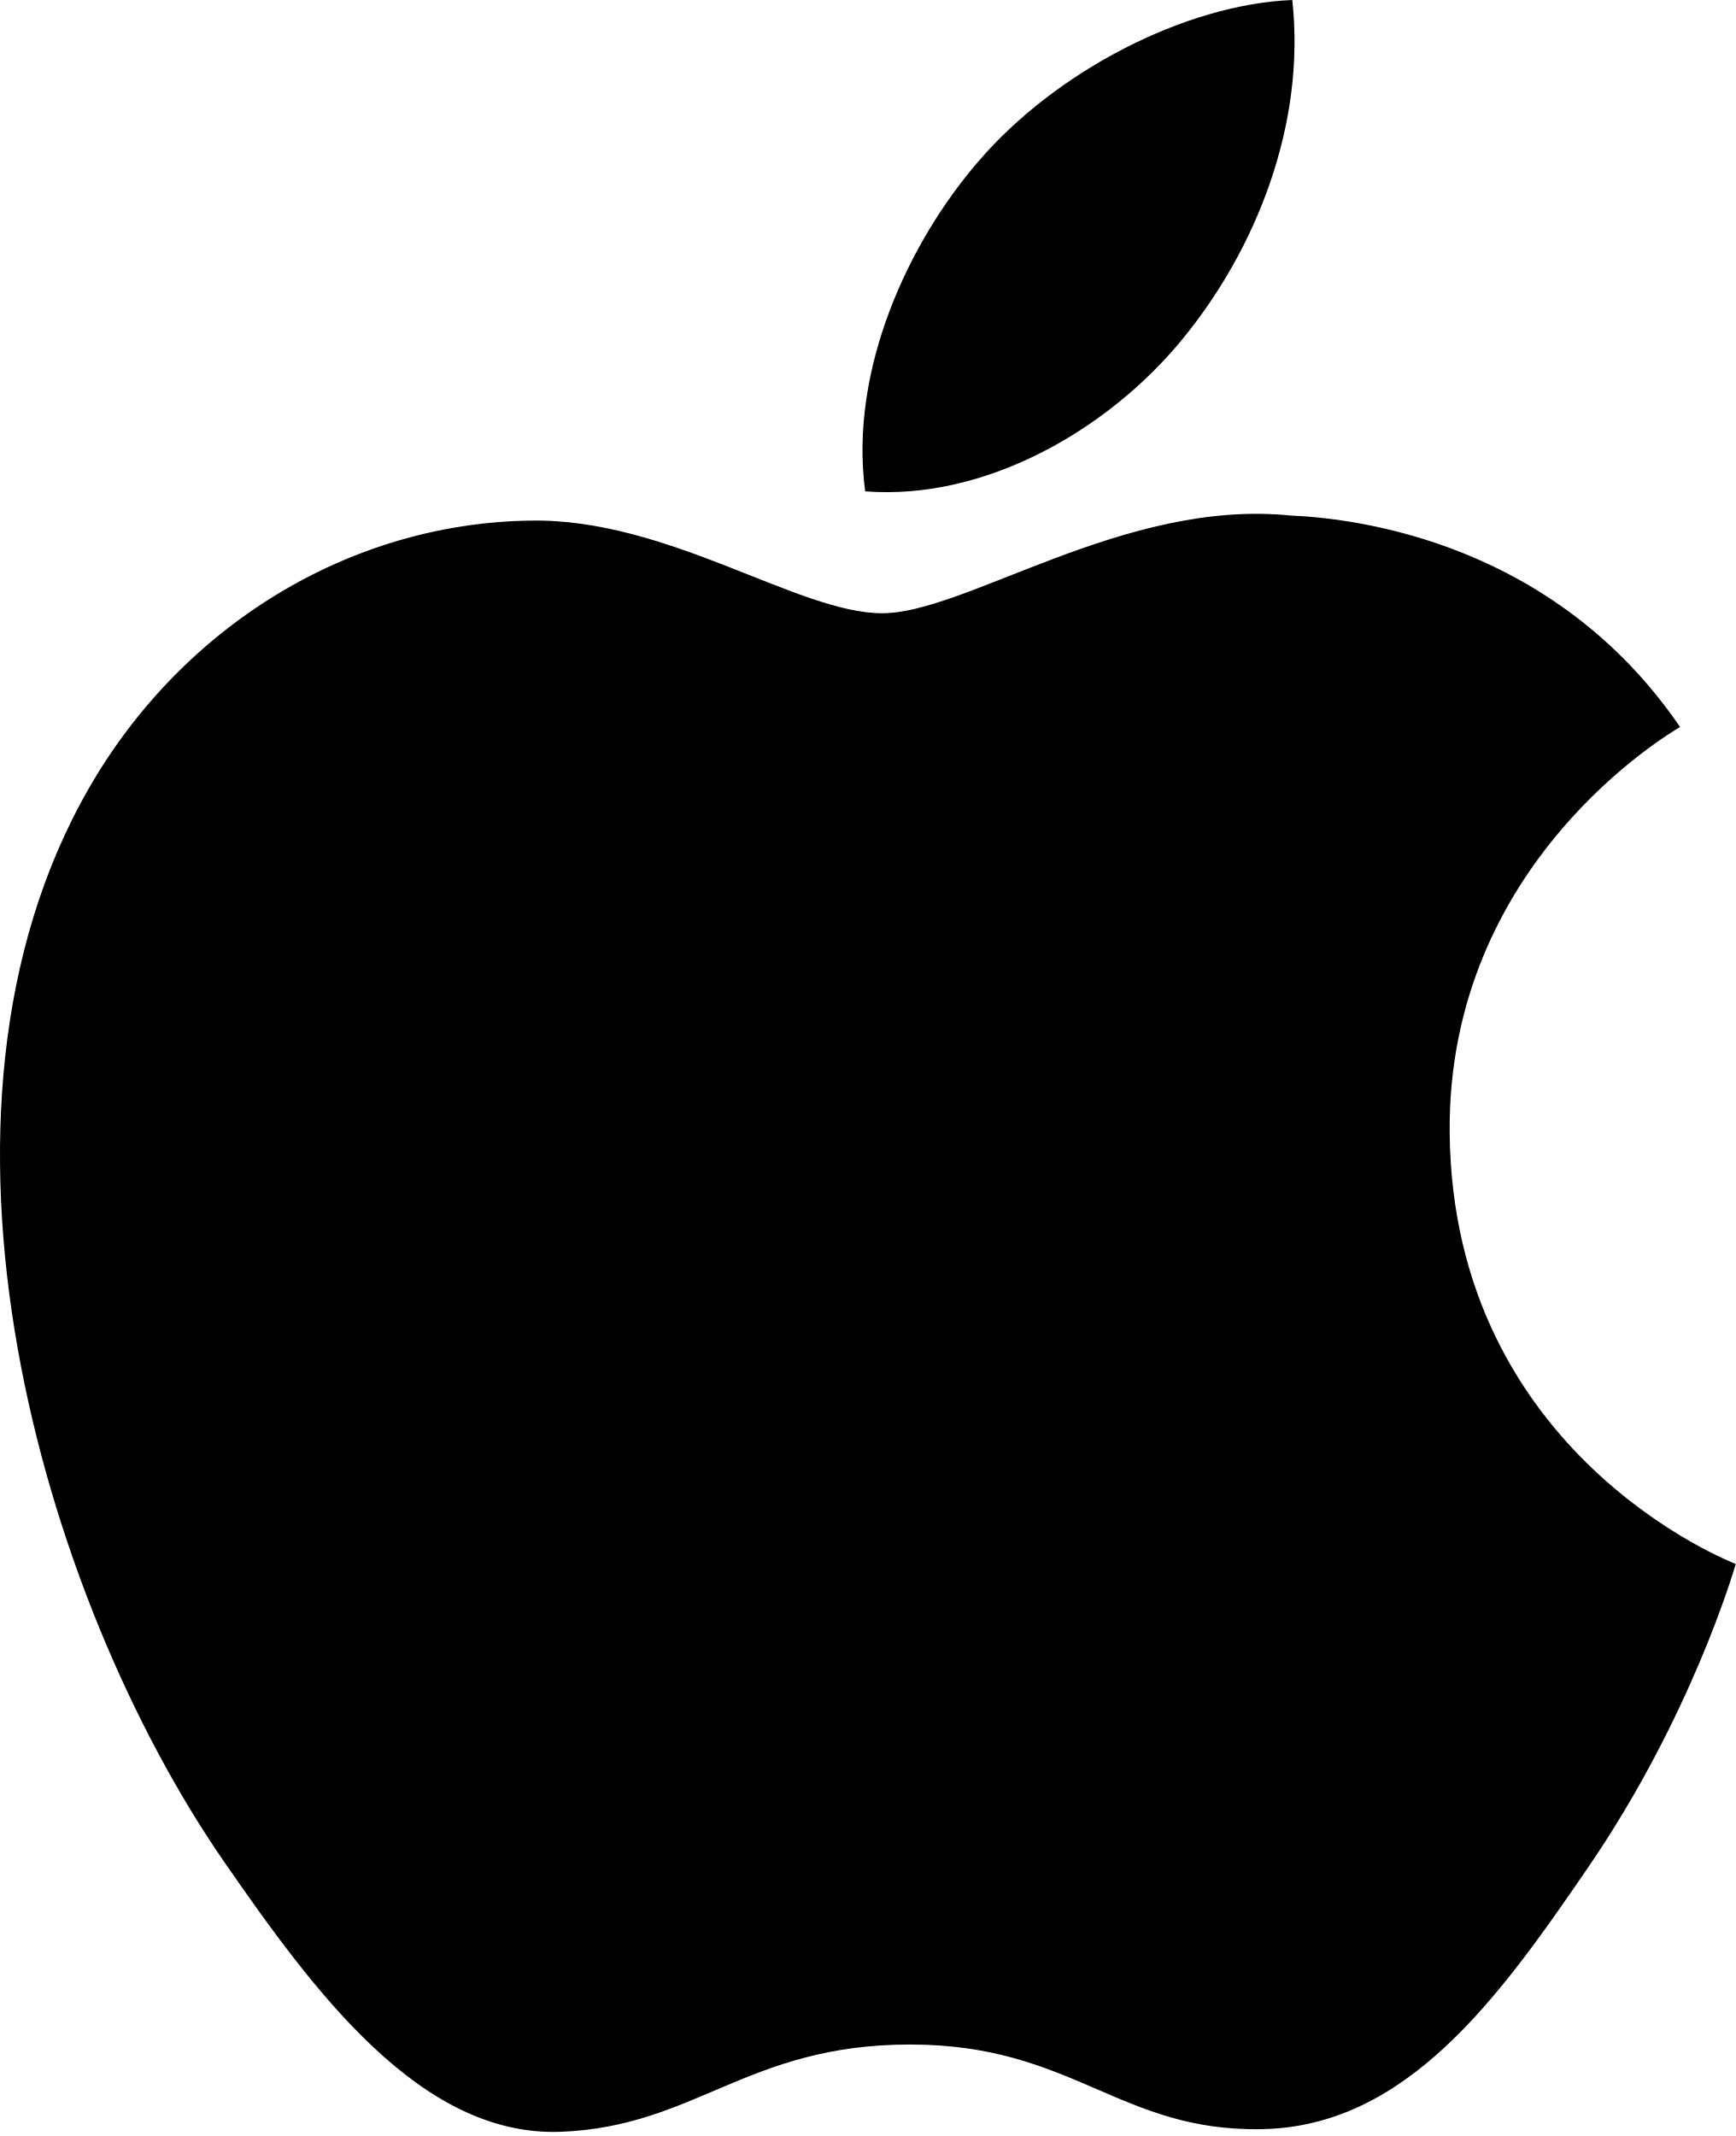
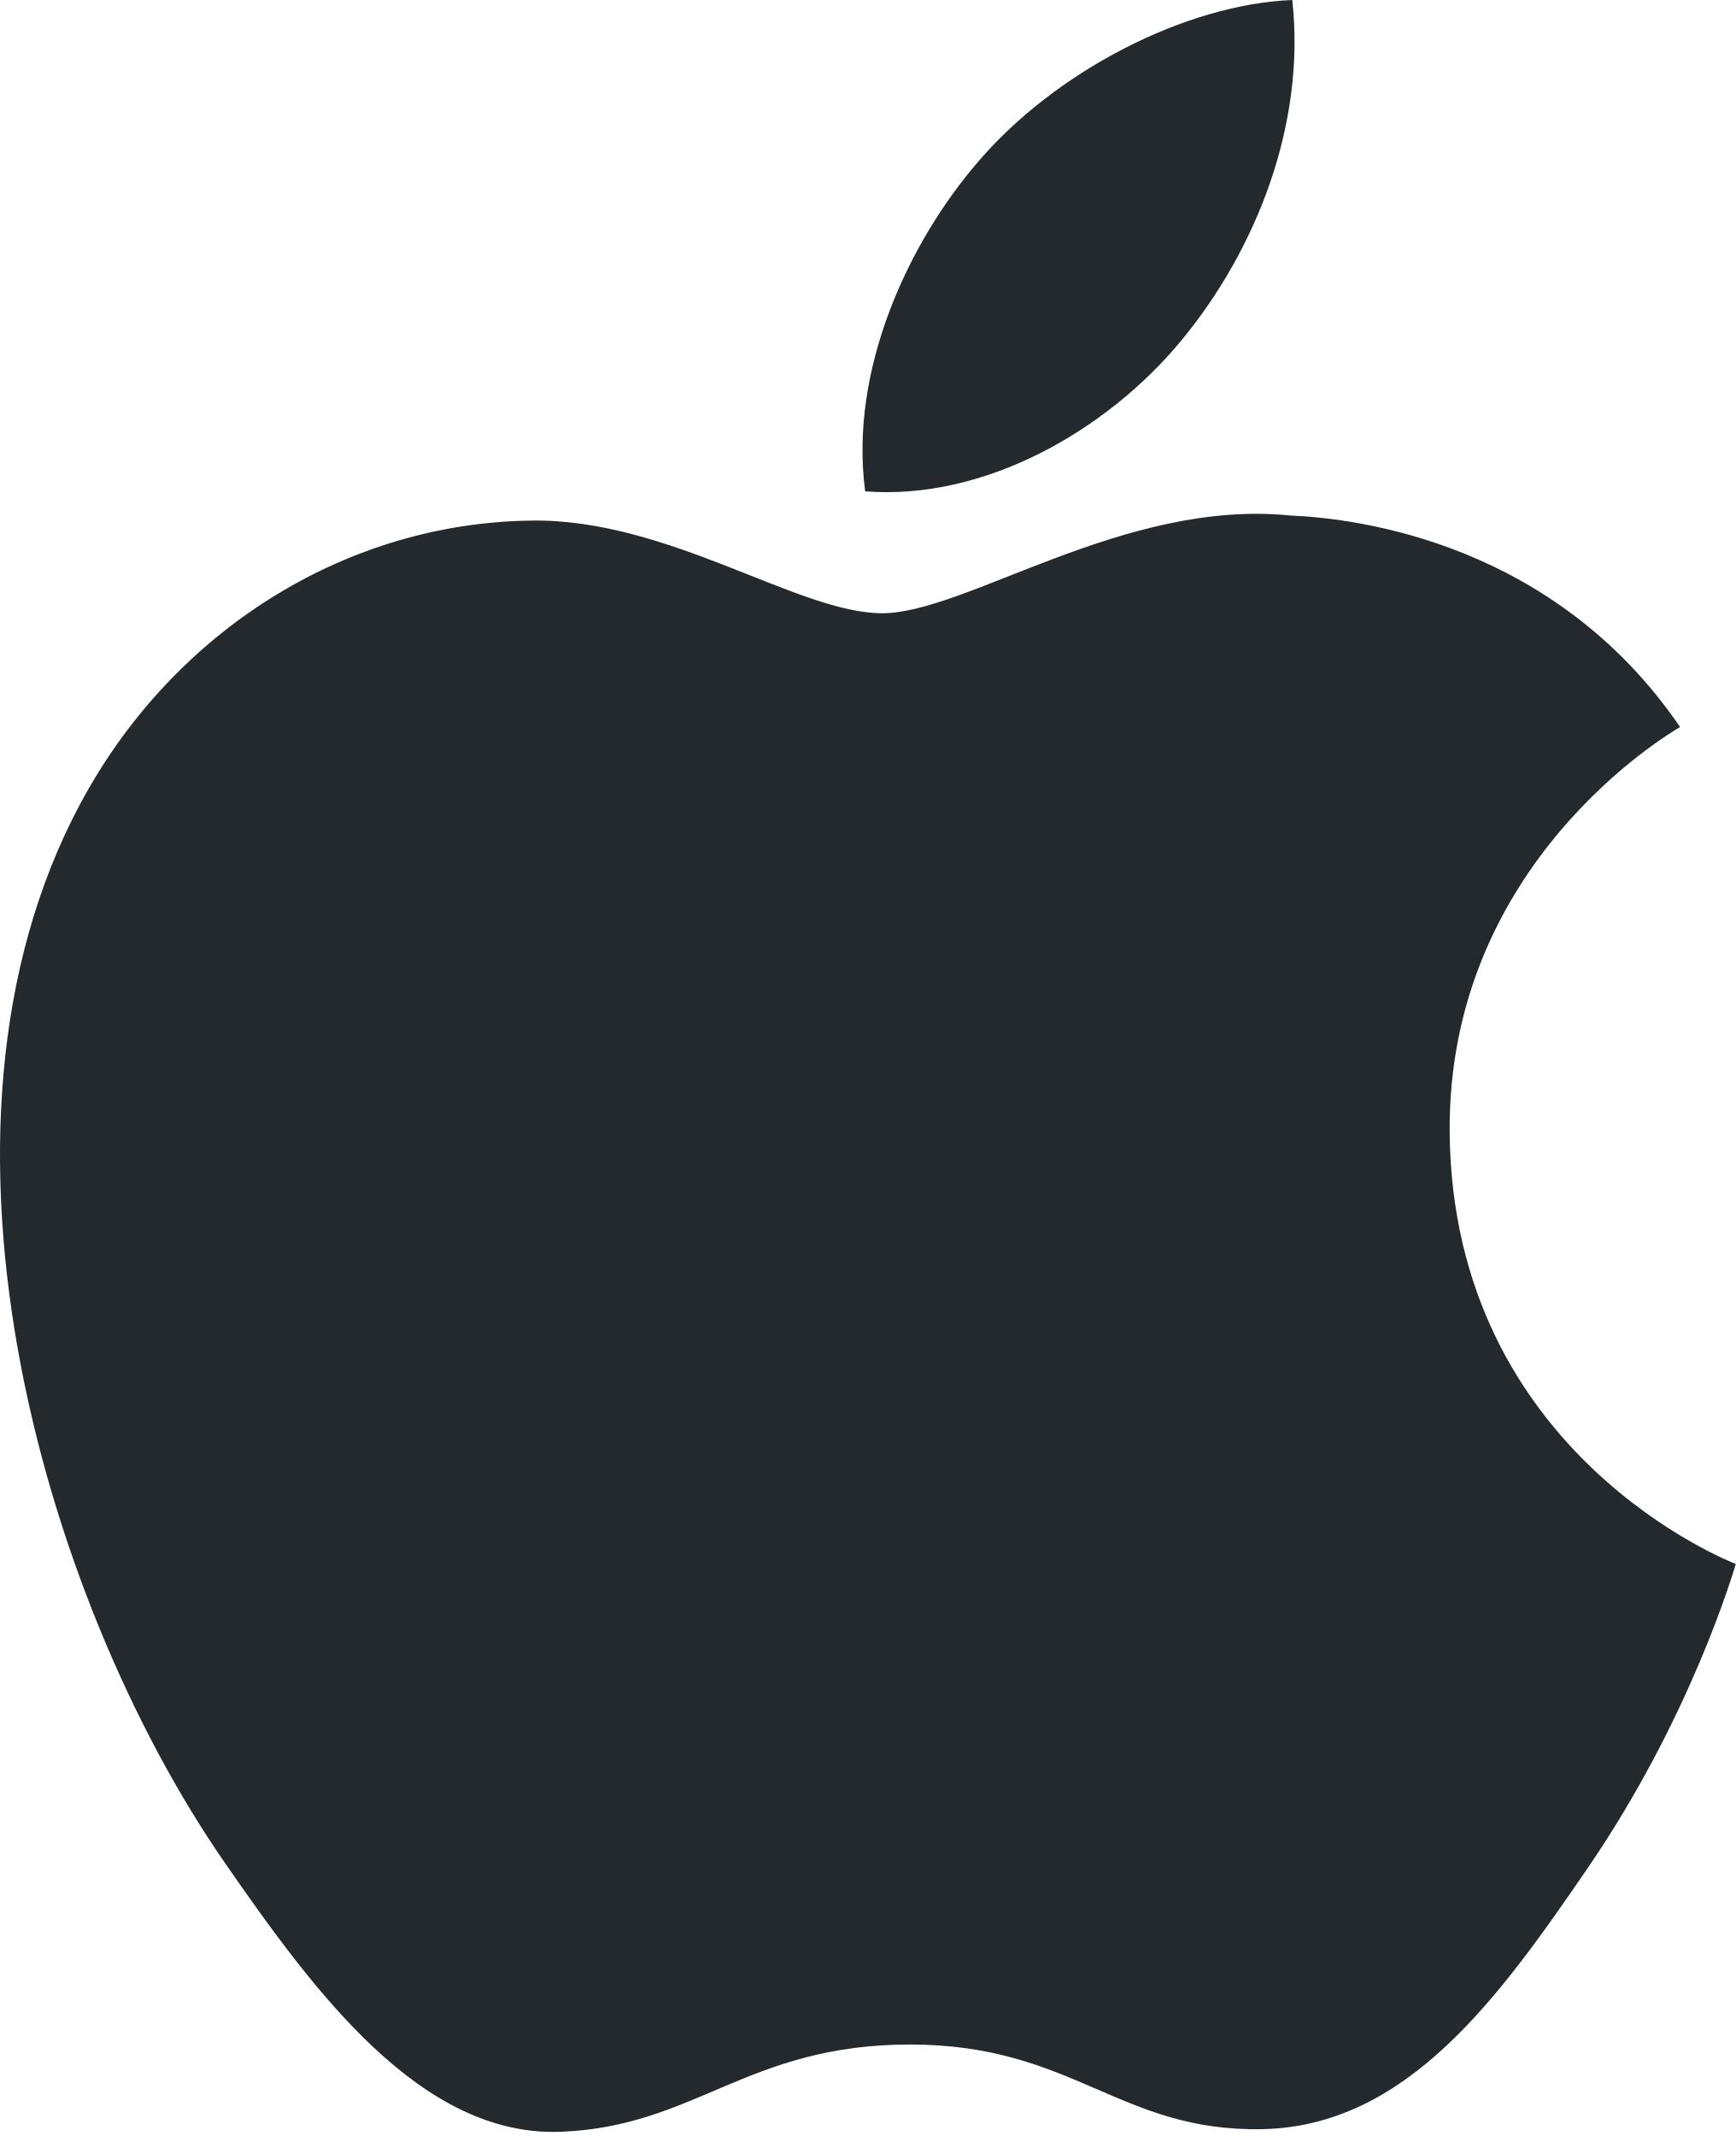
- <svg xmlns="http://www.w3.org/2000/svg" width="256px" height="315px" viewBox="0 0 256 315" version="1.1" preserveAspectRatio="xMidYMid">
-   <g>
-     <path d="M213.803,167.031 C214.245,214.61 255.542,230.443 256,230.645 C255.651,231.761 249.401,253.208 234.243,275.361 C221.139,294.514 207.538,313.596 186.114,313.992 C165.062,314.379 158.293,301.508 134.225,301.508 C110.164,301.508 102.643,313.596 82.715,314.379 C62.035,315.162 46.287,293.669 33.074,274.586 C6.075,235.553 -14.558,164.286 13.147,116.18 C26.91,92.291 51.506,77.163 78.203,76.775 C98.51,76.388 117.678,90.437 130.092,90.437 C142.498,90.437 165.791,73.542 190.278,76.023 C200.529,76.45 229.304,80.164 247.781,107.209 C246.292,108.132 213.446,127.253 213.803,167.031 M174.239,50.199 C185.218,36.909 192.608,18.408 190.592,0 C174.766,0.636 155.63,10.546 144.278,23.828 C134.105,35.591 125.196,54.417 127.6,72.461 C145.239,73.826 163.259,63.497 174.239,50.199" fill="#000000" />
-   </g>
+ <svg xmlns="http://www.w3.org/2000/svg" class="svg-social" width="256px" height="315px" viewBox="0 0 256 315" version="1.1" preserveAspectRatio="xMidYMid">
+   <style>
+     .svg-social path { fill: #24292e; }
+     @media (prefers-color-scheme: dark) { .svg-social path { fill: #cfd7dd; } }
+   </style>
+   <path d="M213.803,167.031 C214.245,214.61 255.542,230.443 256,230.645 C255.651,231.761 249.401,253.208 234.243,275.361 C221.139,294.514 207.538,313.596 186.114,313.992 C165.062,314.379 158.293,301.508 134.225,301.508 C110.164,301.508 102.643,313.596 82.715,314.379 C62.035,315.162 46.287,293.669 33.074,274.586 C6.075,235.553 -14.558,164.286 13.147,116.18 C26.91,92.291 51.506,77.163 78.203,76.775 C98.51,76.388 117.678,90.437 130.092,90.437 C142.498,90.437 165.791,73.542 190.278,76.023 C200.529,76.45 229.304,80.164 247.781,107.209 C246.292,108.132 213.446,127.253 213.803,167.031 M174.239,50.199 C185.218,36.909 192.608,18.408 190.592,0 C174.766,0.636 155.63,10.546 144.278,23.828 C134.105,35.591 125.196,54.417 127.6,72.461 C145.239,73.826 163.259,63.497 174.239,50.199" fill="#000000" />
</svg>
